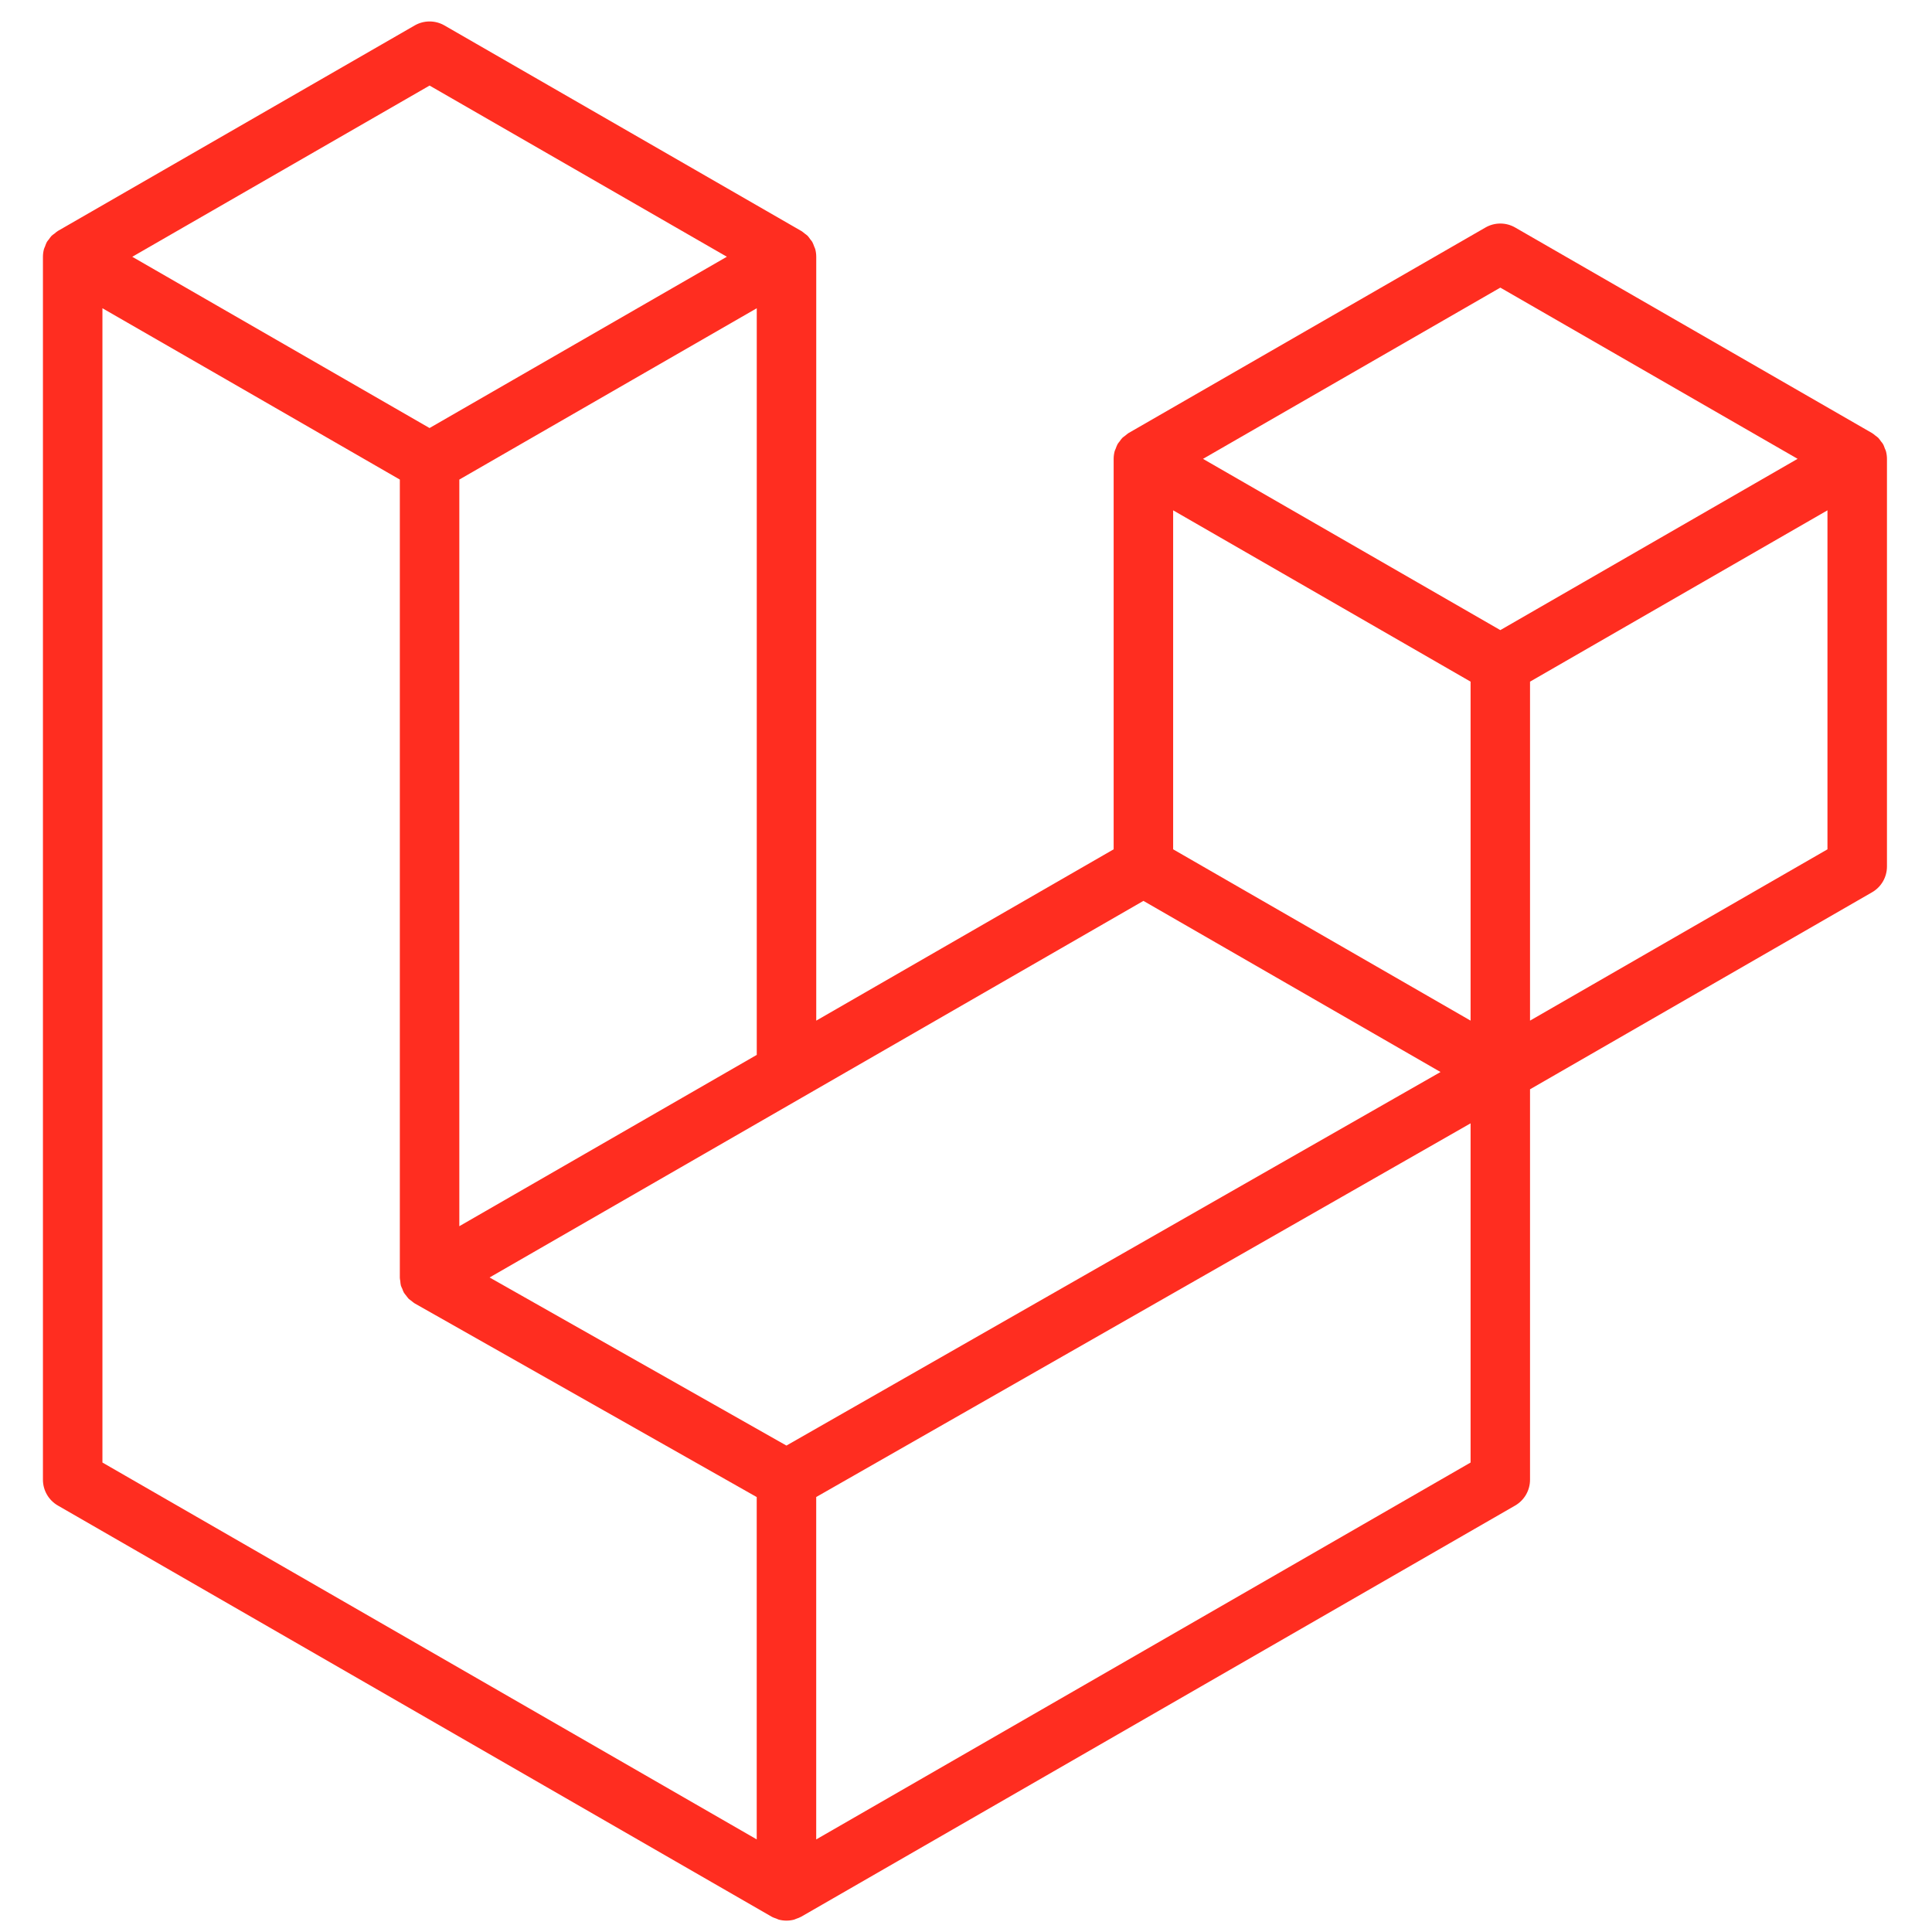
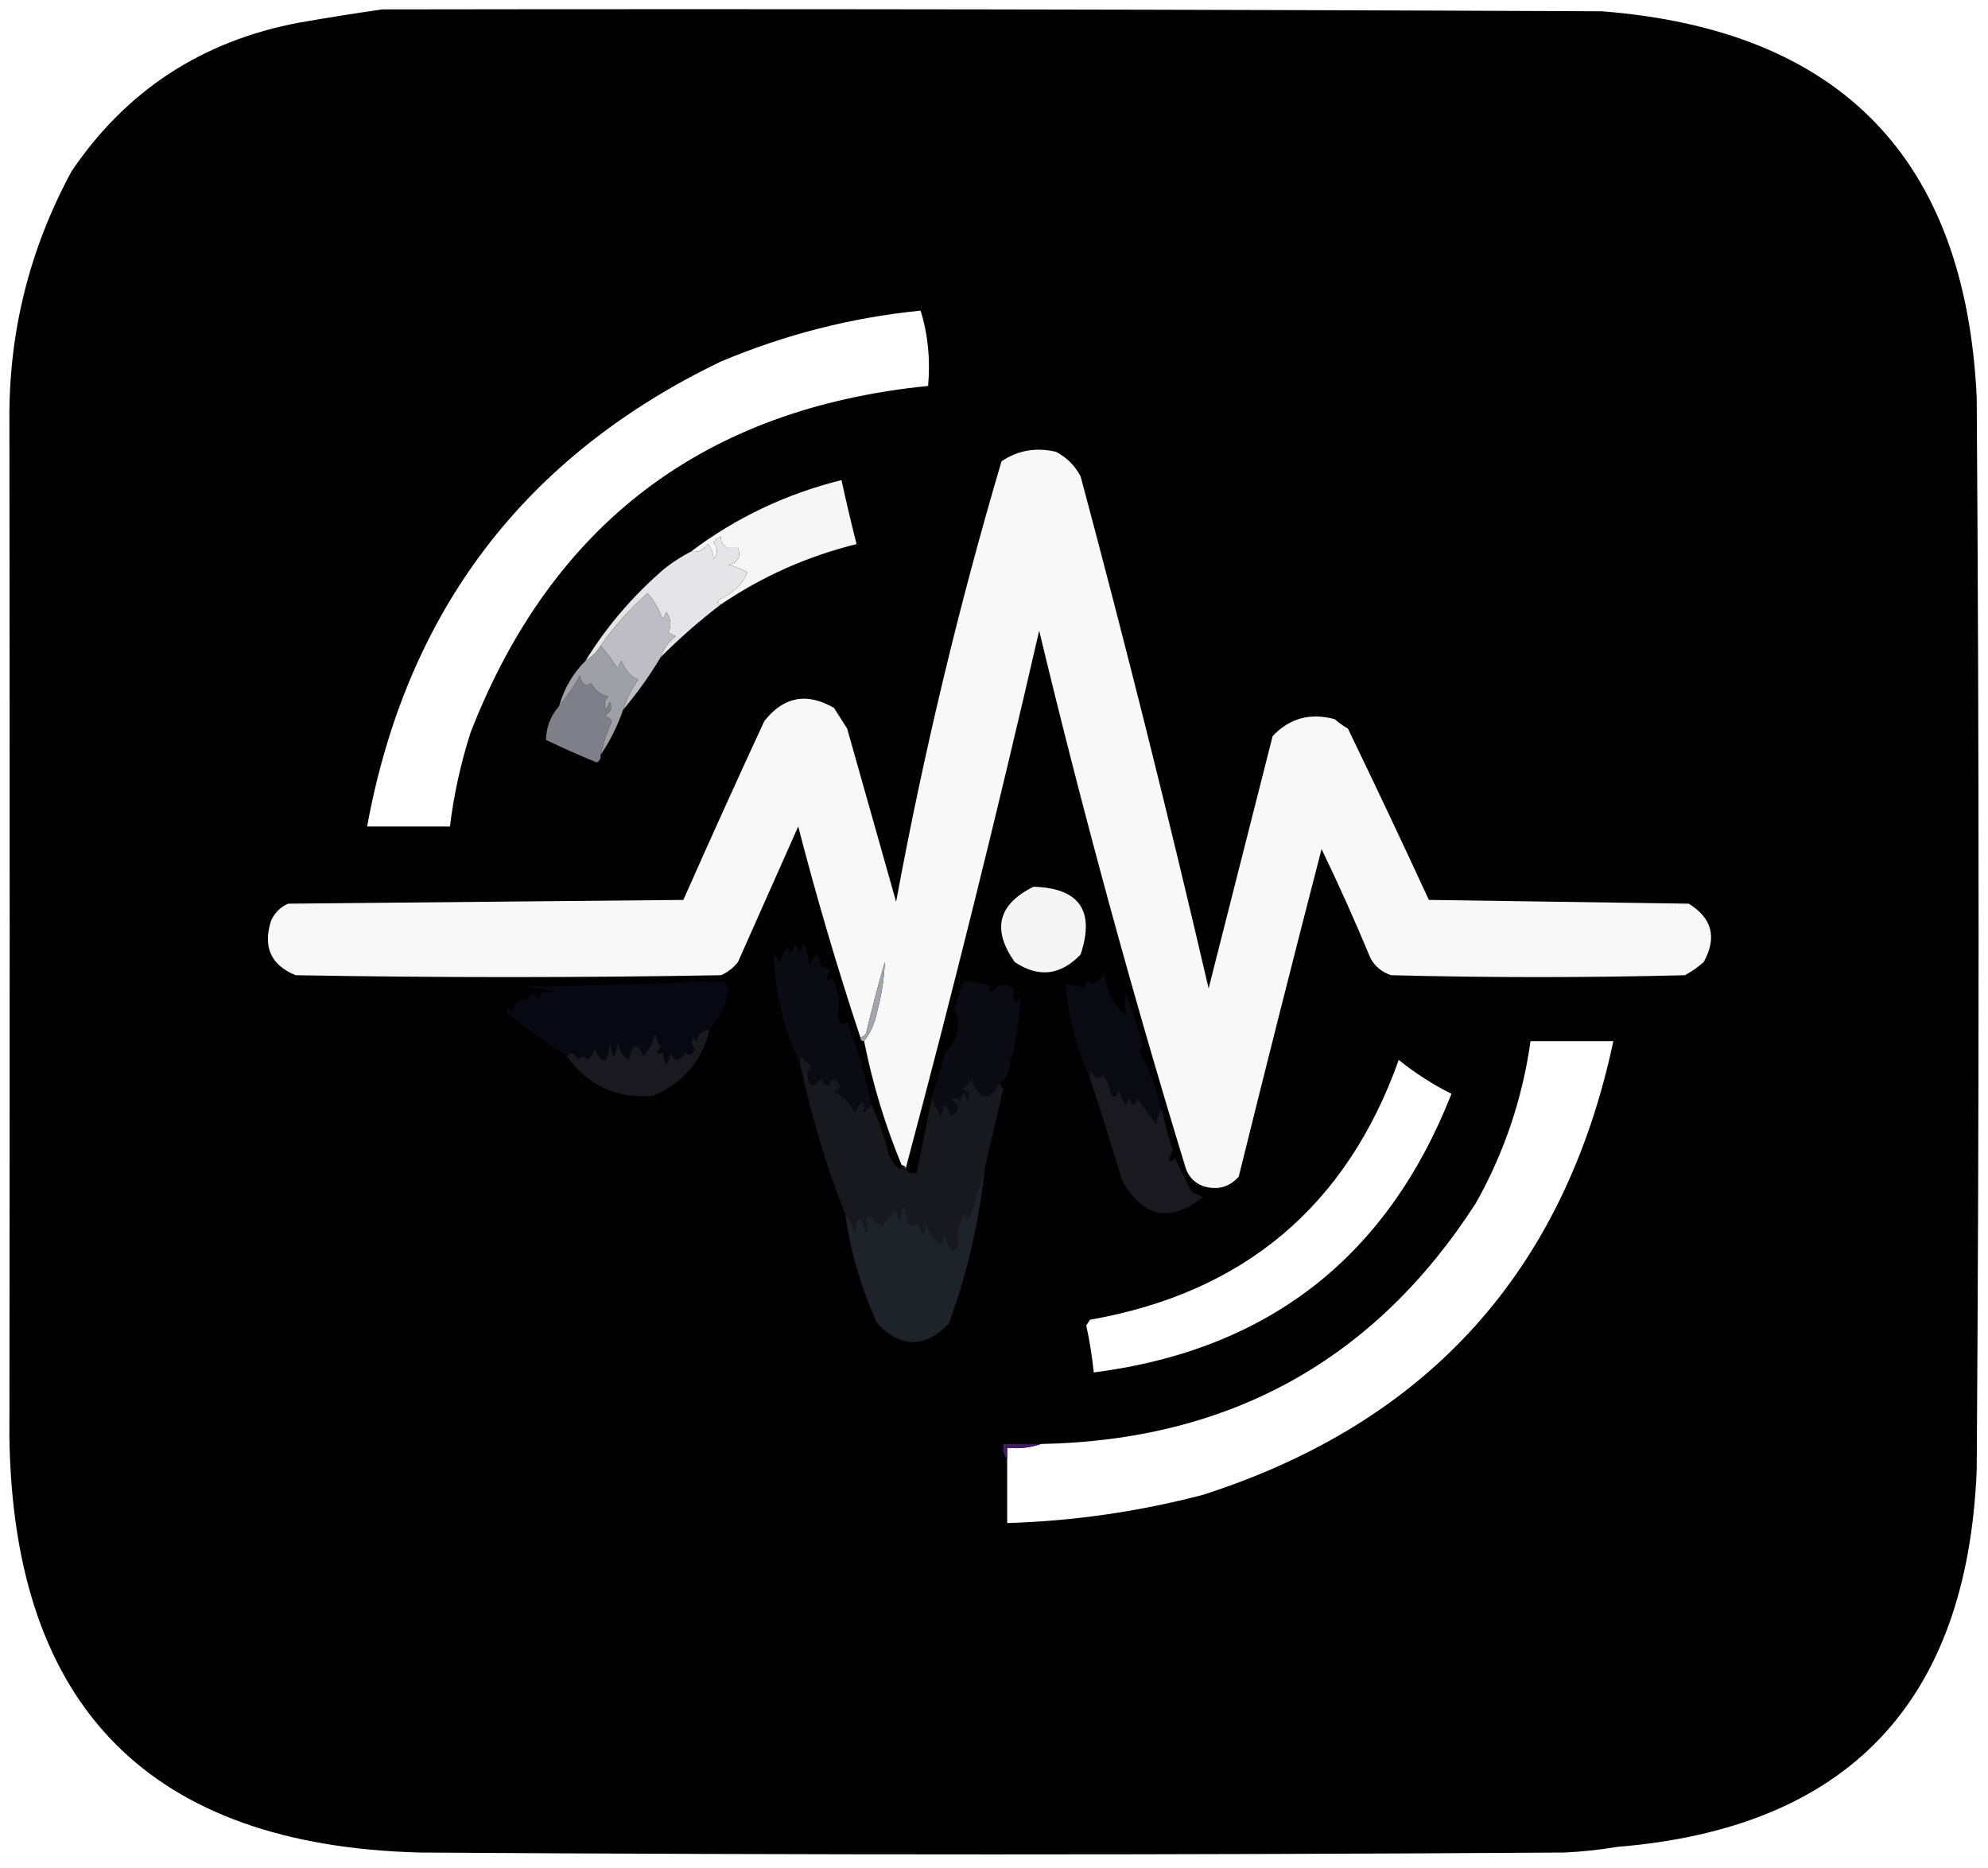
- <svg xmlns="http://www.w3.org/2000/svg" width="166" height="166" viewBox="0 0 166 166" fill="none">
-   <path fill-rule="evenodd" clip-rule="evenodd" d="M162.041 38.759C162.099 38.977 162.129 39.201 162.13 39.426V74.452C162.13 74.902 162.011 75.344 161.786 75.733C161.561 76.122 161.237 76.444 160.847 76.668L131.462 93.594V127.141C131.462 128.054 130.977 128.897 130.186 129.357L68.847 164.683C68.707 164.763 68.554 164.814 68.401 164.868C68.343 164.887 68.289 164.922 68.228 164.938C67.8 165.051 67.349 165.051 66.92 164.938C66.85 164.919 66.786 164.881 66.719 164.855C66.579 164.804 66.432 164.76 66.298 164.683L4.972 129.357C4.583 129.133 4.259 128.81 4.034 128.421C3.808 128.032 3.69 127.591 3.689 127.141L3.689 22.063C3.689 21.834 3.721 21.61 3.779 21.393C3.798 21.32 3.843 21.253 3.868 21.179C3.916 21.045 3.961 20.908 4.031 20.783C4.079 20.7 4.149 20.633 4.206 20.557C4.28 20.454 4.347 20.349 4.433 20.26C4.506 20.186 4.602 20.132 4.685 20.068C4.778 19.992 4.861 19.909 4.966 19.848L35.633 2.185C36.022 1.961 36.462 1.844 36.91 1.844C37.358 1.844 37.798 1.961 38.186 2.185L68.851 19.848H68.857C68.959 19.912 69.045 19.992 69.138 20.065C69.221 20.129 69.313 20.186 69.387 20.257C69.476 20.349 69.54 20.454 69.616 20.557C69.671 20.633 69.744 20.7 69.789 20.783C69.862 20.911 69.904 21.045 69.955 21.179C69.98 21.253 70.025 21.32 70.044 21.396C70.103 21.614 70.133 21.838 70.133 22.063V87.694L95.686 72.974V39.423C95.686 39.2 95.718 38.973 95.775 38.759C95.798 38.683 95.839 38.615 95.865 38.542C95.916 38.408 95.96 38.271 96.031 38.146C96.079 38.063 96.149 37.996 96.203 37.92C96.279 37.818 96.343 37.712 96.433 37.623C96.506 37.549 96.599 37.495 96.681 37.431C96.777 37.355 96.86 37.272 96.962 37.211L127.633 19.548C128.021 19.324 128.461 19.206 128.91 19.206C129.358 19.206 129.798 19.324 130.186 19.548L160.85 37.211C160.959 37.275 161.042 37.355 161.137 37.428C161.217 37.492 161.31 37.549 161.383 37.62C161.473 37.712 161.536 37.818 161.613 37.92C161.67 37.996 161.741 38.063 161.785 38.146C161.859 38.271 161.9 38.408 161.951 38.542C161.98 38.615 162.021 38.683 162.041 38.759ZM157.018 72.974V43.848L146.287 50.028L131.462 58.568V87.694L157.021 72.974H157.018ZM126.354 125.663V96.518L111.771 104.85L70.13 128.626V158.046L126.354 125.663ZM8.801 26.485V125.663L65.018 158.043V128.629L35.649 112L35.64 111.994L35.627 111.988C35.528 111.93 35.445 111.847 35.353 111.777C35.273 111.713 35.18 111.662 35.11 111.592L35.104 111.582C35.021 111.502 34.963 111.403 34.893 111.314C34.829 111.228 34.753 111.154 34.702 111.065L34.699 111.055C34.641 110.96 34.606 110.845 34.565 110.736C34.523 110.64 34.469 110.551 34.443 110.449C34.411 110.328 34.405 110.197 34.392 110.072C34.379 109.976 34.354 109.881 34.354 109.785V109.778V41.205L19.532 32.662L8.801 26.485ZM36.913 7.35L11.364 22.063L36.907 36.777L62.453 22.06L36.907 7.35H36.913ZM50.2 99.174L65.022 90.637V26.485L54.291 32.665L39.466 41.205V105.357L50.2 99.174ZM128.91 24.713L103.363 39.426L128.91 54.14L154.453 39.423L128.91 24.713ZM126.354 58.568L111.529 50.028L100.798 43.848V72.974L115.619 81.511L126.354 87.694V58.568ZM67.571 124.205L105.042 102.803L123.772 92.109L98.245 77.405L68.854 94.334L42.066 109.762L67.571 124.205Z" fill="#FF2D20" />
+ <svg xmlns="http://www.w3.org/2000/svg" version="1.1" width="528px" height="496px" style="shape-rendering:geometricPrecision; text-rendering:geometricPrecision; image-rendering:optimizeQuality; fill-rule:evenodd; clip-rule:evenodd">
+   <g>
+     <path style="opacity:1" fill="#000000" d="M 101.5,2.5 C 209.501,2.333 317.501,2.5 425.5,3C 488.808,7.974 521.975,42.141 525,105.5C 525.667,200.5 525.667,295.5 525,390.5C 522.451,452.209 490.618,485.542 429.5,490.5C 424.887,491.279 420.22,491.779 415.5,492C 314.167,492.667 212.833,492.667 111.5,492C 39.973,490.14 3.64,453.474 2.5,382C 2.593,292.27 2.593,202.27 2.5,112C 2.266,88.437 7.766,66.27 19,45.5C 33.533,24.011 53.7,10.845 79.5,6C 86.96,4.7 94.293,3.533 101.5,2.5 Z M 244.5,82.5 C 246.459,88.75 247.126,95.416 246.5,102.5C 187.088,108.436 146.588,139.103 125,194.5C 122.372,202.677 120.538,211.011 119.5,219.5C 112.167,219.5 104.833,219.5 97.5,219.5C 108.007,162.253 139.34,121.086 191.5,96C 208.616,88.805 226.283,84.305 244.5,82.5 Z M 267.5,387.5 C 267.5,386.5 267.5,385.5 267.5,384.5C 270.713,384.81 273.713,384.477 276.5,383.5C 326.639,382.527 365.139,361.194 392,319.5C 399.533,306.067 404.367,291.733 406.5,276.5C 413.833,276.5 421.167,276.5 428.5,276.5C 415.483,337.666 379.149,377.833 319.5,397C 302.445,401.465 285.112,403.965 267.5,404.5C 267.5,398.833 267.5,393.167 267.5,387.5 Z M 371.5,281.5 C 375.868,285.014 380.535,288.014 385.5,290.5C 368.452,333.876 336.785,358.543 290.5,364.5C 290.067,360.3 289.4,356.133 288.5,352C 288.833,351.5 289.167,351 289.5,350.5C 330.318,343.336 357.651,320.336 371.5,281.5 Z" />
+   </g>
+   <g>
+     <path style="opacity:1" fill="#f8f8f8" d="M 240.5,310.5 C 240.5,309.833 240.167,309.5 239.5,309.5C 235.085,298.843 231.752,287.843 229.5,276.5C 231.255,274.239 232.422,271.572 233,268.5C 234.167,264.187 234.834,259.853 235,255.5C 233.181,261.774 231.515,268.107 230,274.5C 229.617,275.056 229.117,275.389 228.5,275.5C 222.387,257.056 216.887,238.39 212,219.5C 206.667,231.5 201.333,243.5 196,255.5C 194.786,257.049 193.286,258.215 191.5,259C 153.833,259.667 116.167,259.667 78.5,259C 71.943,256.315 69.777,251.481 72,244.5C 72.948,242.43 74.448,240.93 76.5,240C 111.5,239.667 146.5,239.333 181.5,239C 188.521,223.123 195.688,207.289 203,191.5C 208.126,185.004 214.292,183.837 221.5,188C 222.667,189.833 223.833,191.667 225,193.5C 229.347,208.895 233.68,224.228 238,239.5C 245.299,199.971 254.633,160.971 266,122.5C 270.368,119.58 275.201,118.747 280.5,120C 283.333,121.5 285.5,123.667 287,126.5C 299.094,171.637 310.428,216.97 321,262.5C 326.669,240.162 332.335,217.829 338,195.5C 342.491,190.741 347.991,189.241 354.5,191C 355.579,191.956 356.745,192.789 358,193.5C 365.311,208.622 372.478,223.788 379.5,239C 402.5,239.333 425.5,239.667 448.5,240C 454.742,243.816 456.075,248.983 452.5,255.5C 450.972,256.861 449.305,258.028 447.5,259C 421.5,259.667 395.5,259.667 369.5,259C 367.061,258.226 365.227,256.726 364,254.5C 359.924,244.685 355.591,235.018 351,225.5C 343.513,254.446 336.18,283.446 329,312.5C 326.441,315.349 323.274,316.183 319.5,315C 317.333,314.167 315.833,312.667 315,310.5C 300.533,263.234 287.533,215.567 276,167.5C 264.962,215.571 253.129,263.238 240.5,310.5 Z" />
+   </g>
+   <g>
+     <path style="opacity:1" fill="#f6f6f6" d="M 191.5,160.5 C 190.262,160.19 190.262,159.69 191.5,159C 195.042,157.221 197.375,154.887 198.5,152C 196.741,151.02 195.074,150.353 193.5,150C 196.032,149.388 196.865,147.888 196,145.5C 195,145.5 194,145.5 193,145.5C 191.796,144.529 191.296,143.529 191.5,142.5C 190.692,142.808 190.025,143.308 189.5,144C 190.747,145.494 190.747,146.994 189.5,148.5C 189.467,147.011 188.967,145.678 188,144.5C 186.951,146.107 185.451,146.773 183.5,146.5C 195.413,137.511 208.746,131.178 223.5,127.5C 224.727,133.196 226.06,138.863 227.5,144.5C 214.502,147.716 202.502,153.05 191.5,160.5 Z" />
+   </g>
+   <g>
+     <path style="opacity:1" fill="#e5e5e7" d="M 191.5,160.5 C 185.896,164.765 180.563,169.432 175.5,174.5C 176.203,172.284 177.536,170.451 179.5,169C 178.833,168.667 178.167,168.333 177.5,168C 178.374,166.273 178.207,164.44 177,162.5C 176.667,163.167 176.333,163.833 176,164.5C 175.099,161.929 173.766,159.596 172,157.5C 167.255,161.74 163.088,166.407 159.5,171.5C 158.527,173.139 157.194,174.473 155.5,175.5C 161.144,166.342 168.144,158.176 176.5,151C 178.734,149.25 181.068,147.75 183.5,146.5C 185.451,146.773 186.951,146.107 188,144.5C 188.967,145.678 189.467,147.011 189.5,148.5C 190.747,146.994 190.747,145.494 189.5,144C 190.025,143.308 190.692,142.808 191.5,142.5C 191.296,143.529 191.796,144.529 193,145.5C 194,145.5 195,145.5 196,145.5C 196.865,147.888 196.032,149.388 193.5,150C 195.074,150.353 196.741,151.02 198.5,152C 197.375,154.887 195.042,157.221 191.5,159C 190.262,159.69 190.262,160.19 191.5,160.5 Z" />
+   </g>
+   <g>
+     <path style="opacity:1" fill="#bdbdc3" d="M 175.5,174.5 C 172.547,179.45 169.214,184.117 165.5,188.5C 166.37,185.622 167.703,182.955 169.5,180.5C 167.674,179.82 166.174,178.154 165,175.5C 164.667,176.167 164.333,176.833 164,177.5C 162.637,175.316 161.137,173.316 159.5,171.5C 163.088,166.407 167.255,161.74 172,157.5C 173.766,159.596 175.099,161.929 176,164.5C 176.333,163.833 176.667,163.167 177,162.5C 178.207,164.44 178.374,166.273 177.5,168C 178.167,168.333 178.833,168.667 179.5,169C 177.536,170.451 176.203,172.284 175.5,174.5 Z" />
+   </g>
+   <g>
+     <path style="opacity:1" fill="#9f9fa6" d="M 159.5,171.5 C 161.137,173.316 162.637,175.316 164,177.5C 164.333,176.833 164.667,176.167 165,175.5C 166.174,178.154 167.674,179.82 169.5,180.5C 167.703,182.955 166.37,185.622 165.5,188.5C 164.008,192.818 162.008,196.818 159.5,200.5C 160.199,197.427 161.199,194.427 162.5,191.5C 161.975,190.808 161.308,190.308 160.5,190C 162.158,189.275 162.658,188.108 162,186.5C 161.667,187.167 161.333,187.833 161,188.5C 160.316,187.216 160.483,186.049 161.5,185C 159.479,184.487 157.979,183.32 157,181.5C 155.442,182.345 154.442,181.679 154,179.5C 152.391,182.407 150.558,185.073 148.5,187.5C 149.828,182.835 152.161,178.835 155.5,175.5C 157.194,174.473 158.527,173.139 159.5,171.5 Z" />
+   </g>
+   <g>
+     <path style="opacity:1" fill="#7f7f89" d="M 159.5,200.5 C 159.631,201.376 159.298,202.043 158.5,202.5C 153.926,200.629 149.426,198.629 145,196.5C 145.081,193.092 146.248,190.092 148.5,187.5C 150.558,185.073 152.391,182.407 154,179.5C 154.442,181.679 155.442,182.345 157,181.5C 157.979,183.32 159.479,184.487 161.5,185C 160.483,186.049 160.316,187.216 161,188.5C 161.333,187.833 161.667,187.167 162,186.5C 162.658,188.108 162.158,189.275 160.5,190C 161.308,190.308 161.975,190.808 162.5,191.5C 161.199,194.427 160.199,197.427 159.5,200.5 Z" />
+   </g>
+   <g>
+     <path style="opacity:1" fill="#f5f5f6" d="M 274.5,235.5 C 286.69,235.863 290.856,241.863 287,253.5C 281.664,259.071 275.831,259.738 269.5,255.5C 263.39,246.837 265.057,240.17 274.5,235.5 Z" />
+   </g>
+   <g>
+     <path style="opacity:1" fill="#a4a4ac" d="M 229.5,276.5 C 228.833,276.5 228.5,276.167 228.5,275.5C 229.117,275.389 229.617,275.056 230,274.5C 231.515,268.107 233.181,261.774 235,255.5C 234.834,259.853 234.167,264.187 233,268.5C 232.422,271.572 231.255,274.239 229.5,276.5 Z" />
+   </g>
+   <g>
+     <path style="opacity:1" fill="#080812" d="M 188.5,273.5 C 186.589,273.574 185.422,274.574 185,276.5C 184.667,276.167 184.333,275.833 184,275.5C 183.508,276.549 183.674,277.549 184.5,278.5C 183.965,280.271 183.131,280.604 182,279.5C 180.488,281.957 179.154,281.957 178,279.5C 177.333,283.5 176.667,283.5 176,279.5C 174.334,280.34 174.167,279.84 175.5,278C 174.809,276.933 174.309,275.766 174,274.5C 173.439,276.725 172.439,278.725 171,280.5C 169.307,276.678 167.973,277.011 167,281.5C 165.26,280.284 164.26,278.618 164,276.5C 163.333,281.833 162.667,281.833 162,276.5C 161.436,282.638 160.103,283.305 158,278.5C 157.581,279.672 156.915,280.672 156,281.5C 155.259,280.359 154.425,280.359 153.5,281.5C 152.787,279.565 151.787,279.232 150.5,280.5C 145.231,277.078 140.064,273.411 135,269.5C 134.386,267.687 134.719,267.353 136,268.5C 136.724,266.041 138.057,265.041 140,265.5C 141.309,263.109 142.309,263.109 143,265.5C 143.333,264.833 143.667,264.167 144,263.5C 145.264,263.64 146.431,263.64 147.5,263.5C 144.553,262.679 141.553,262.179 138.5,262C 156.407,261.826 174.24,261.326 192,260.5C 192.87,261.108 193.37,261.941 193.5,263C 192.673,267.026 191.006,270.526 188.5,273.5 Z" />
+   </g>
+   <g>
+     <path style="opacity:1" fill="#0b0b13" d="M 231.5,293.5 C 230.849,294.091 230.182,294.757 229.5,295.5C 229.705,291.735 228.872,291.735 227,295.5C 225.833,293 224,291.167 221.5,290C 223.709,289.043 223.543,287.876 221,286.5C 220.309,288.891 219.309,288.891 218,286.5C 216.155,289.184 214.988,288.851 214.5,285.5C 214.608,284.558 214.941,283.725 215.5,283C 214.333,282.5 213.5,281.667 213,280.5C 212.536,281.094 212.369,281.761 212.5,282.5C 208.115,273.293 205.781,263.626 205.5,253.5C 206.192,254.025 206.692,254.692 207,255.5C 207.667,254.167 208.333,252.833 209,251.5C 209.974,253.878 210.641,253.544 211,250.5C 211.308,251.308 211.808,251.975 212.5,252.5C 212.833,251.833 213.167,251.167 213.5,250.5C 214.308,252.423 214.808,254.423 215,256.5C 216.389,252.728 217.389,252.728 218,256.5C 218.92,256.93 219.753,257.264 220.5,257.5C 220.167,258.167 219.833,258.833 219.5,259.5C 219.846,260.696 220.346,260.696 221,259.5C 222.693,262.935 223.193,266.435 222.5,270C 222.8,272.024 223.633,272.524 225,271.5C 227.789,278.659 229.956,285.992 231.5,293.5 Z" />
+   </g>
+   <g>
+     <path style="opacity:1" fill="#0b0b13" d="M 265.5,287.5 C 262.759,292.721 260.259,292.388 258,286.5C 257.5,287.667 256.667,288.5 255.5,289C 257.158,289.725 257.658,290.892 257,292.5C 256.333,289.833 255.667,289.833 255,292.5C 254.282,291.549 253.449,291.383 252.5,292C 255.079,293.612 255.079,295.112 252.5,296.5C 251.402,292.639 250.569,292.639 250,296.5C 249.015,294.825 248.181,293.158 247.5,291.5C 248.755,287.563 249.922,283.563 251,279.5C 254.468,276.312 255.301,272.479 253.5,268C 254.207,265.48 255.04,262.98 256,260.5C 258.311,260.606 260.811,261.106 263.5,262C 262.304,262.654 262.304,263.154 263.5,263.5C 265.252,261.123 267.252,260.956 269.5,263C 268.72,264.073 268.887,265.24 270,266.5C 270.333,265.833 270.667,265.167 271,264.5C 270.753,270.891 269.753,277.225 268,283.5C 267.878,285.437 267.045,286.77 265.5,287.5 Z" />
+   </g>
+   <g>
+     <path style="opacity:1" fill="#0a0a12" d="M 308.5,294.5 C 307.71,295.609 307.21,296.942 307,298.5C 305.333,296.167 303.667,293.833 302,291.5C 301.333,294.167 300.667,294.167 300,291.5C 299.667,292.167 299.333,292.833 299,293.5C 298.333,292.167 297.667,290.833 297,289.5C 296.683,291.301 296.016,291.634 295,290.5C 294.784,288.616 294.117,286.949 293,285.5C 291.605,286.815 290.605,286.481 290,284.5C 289.536,285.094 289.369,285.761 289.5,286.5C 285.939,278.591 283.772,270.258 283,261.5C 284.583,261.493 286.249,261.826 288,262.5C 288.317,260.699 288.984,260.366 290,261.5C 291.314,260.687 292.481,259.687 293.5,258.5C 293.835,263.172 295.668,266.839 299,269.5C 298.695,267.557 298.695,265.557 299,263.5C 300.603,268.141 302.103,272.808 303.5,277.5C 303.291,278.086 302.957,278.586 302.5,279C 305.181,283.877 307.181,289.043 308.5,294.5 Z" />
+   </g>
+   <g>
+     <path style="opacity:1" fill="#19191f" d="M 188.5,273.5 C 186.418,281.827 181.418,287.66 173.5,291C 163.878,291.898 156.211,288.398 150.5,280.5C 151.787,279.232 152.787,279.565 153.5,281.5C 154.425,280.359 155.259,280.359 156,281.5C 156.915,280.672 157.581,279.672 158,278.5C 160.103,283.305 161.436,282.638 162,276.5C 162.667,281.833 163.333,281.833 164,276.5C 164.26,278.618 165.26,280.284 167,281.5C 167.973,277.011 169.307,276.678 171,280.5C 172.439,278.725 173.439,276.725 174,274.5C 174.309,275.766 174.809,276.933 175.5,278C 174.167,279.84 174.334,280.34 176,279.5C 176.667,283.5 177.333,283.5 178,279.5C 179.154,281.957 180.488,281.957 182,279.5C 183.131,280.604 183.965,280.271 184.5,278.5C 183.674,277.549 183.508,276.549 184,275.5C 184.333,275.833 184.667,276.167 185,276.5C 185.422,274.574 186.589,273.574 188.5,273.5 Z" />
+   </g>
+   <g>
+     <path style="opacity:1" fill="#18191f" d="M 231.5,293.5 C 233.455,297.639 234.955,301.972 236,306.5C 236.615,308.116 237.615,309.449 239,310.5C 239.399,310.272 239.565,309.938 239.5,309.5C 240.167,309.5 240.5,309.833 240.5,310.5C 241.209,311.404 242.209,311.737 243.5,311.5C 244.834,304.832 246.167,298.165 247.5,291.5C 248.181,293.158 249.015,294.825 250,296.5C 250.569,292.639 251.402,292.639 252.5,296.5C 255.079,295.112 255.079,293.612 252.5,292C 253.449,291.383 254.282,291.549 255,292.5C 255.667,289.833 256.333,289.833 257,292.5C 257.658,290.892 257.158,289.725 255.5,289C 256.667,288.5 257.5,287.667 258,286.5C 260.259,292.388 262.759,292.721 265.5,287.5C 265.611,288.117 265.944,288.617 266.5,289C 264.782,296.257 263.115,303.424 261.5,310.5C 260.177,314.724 258.844,319.057 257.5,323.5C 256.914,323.291 256.414,322.957 256,322.5C 254.411,325.307 253.911,328.14 254.5,331C 254,331.5 253.5,332 253,332.5C 251.883,331.051 251.216,329.384 251,327.5C 250.667,328.5 250.333,329.5 250,330.5C 247.852,329.023 246.518,327.023 246,324.5C 245.333,328.5 244.667,328.5 244,324.5C 243,325.833 242,325.833 241,324.5C 240.333,319.167 239.667,319.167 239,324.5C 238.667,323.5 238.333,322.5 238,321.5C 236.493,322.505 235.327,323.838 234.5,325.5C 232.866,325.032 231.7,324.032 231,322.5C 230.5,323 230,323.5 229.5,324C 230.517,325.049 230.684,326.216 230,327.5C 228.474,322.373 227.474,322.373 227,327.5C 226.626,325.509 225.793,323.842 224.5,322.5C 219.408,309.608 215.408,296.275 212.5,282.5C 212.369,281.761 212.536,281.094 213,280.5C 213.5,281.667 214.333,282.5 215.5,283C 214.941,283.725 214.608,284.558 214.5,285.5C 214.988,288.851 216.155,289.184 218,286.5C 219.309,288.891 220.309,288.891 221,286.5C 223.543,287.876 223.709,289.043 221.5,290C 224,291.167 225.833,293 227,295.5C 228.872,291.735 229.705,291.735 229.5,295.5C 230.182,294.757 230.849,294.091 231.5,293.5 Z" />
+   </g>
+   <g>
+     <path style="opacity:1" fill="#19191f" d="M 308.5,294.5 C 309.341,298.198 310.341,301.864 311.5,305.5C 311.167,306.167 310.833,306.833 310.5,307.5C 310.846,308.696 311.346,308.696 312,307.5C 313.504,310.509 315.004,313.509 316.5,316.5C 317.5,317 318.5,317.5 319.5,318C 310.743,324.848 303.576,323.348 298,313.5C 295.315,304.418 292.482,295.418 289.5,286.5C 289.369,285.761 289.536,285.094 290,284.5C 290.605,286.481 291.605,286.815 293,285.5C 294.117,286.949 294.784,288.616 295,290.5C 296.016,291.634 296.683,291.301 297,289.5C 297.667,290.833 298.333,292.167 299,293.5C 299.333,292.833 299.667,292.167 300,291.5C 300.667,294.167 301.333,294.167 302,291.5C 303.667,293.833 305.333,296.167 307,298.5C 307.21,296.942 307.71,295.609 308.5,294.5 Z" />
+   </g>
+   <g>
+     <path style="opacity:1" fill="#1e2329" d="M 261.5,310.5 C 260.051,324.58 256.885,338.246 252,351.5C 245.7,358.079 239.367,358.079 233,351.5C 228.766,342.23 225.933,332.563 224.5,322.5C 225.793,323.842 226.626,325.509 227,327.5C 227.474,322.373 228.474,322.373 230,327.5C 230.684,326.216 230.517,325.049 229.5,324C 230,323.5 230.5,323 231,322.5C 231.7,324.032 232.866,325.032 234.5,325.5C 235.327,323.838 236.493,322.505 238,321.5C 238.333,322.5 238.667,323.5 239,324.5C 239.667,319.167 240.333,319.167 241,324.5C 242,325.833 243,325.833 244,324.5C 244.667,328.5 245.333,328.5 246,324.5C 246.518,327.023 247.852,329.023 250,330.5C 250.333,329.5 250.667,328.5 251,327.5C 251.216,329.384 251.883,331.051 253,332.5C 253.5,332 254,331.5 254.5,331C 253.911,328.14 254.411,325.307 256,322.5C 256.414,322.957 256.914,323.291 257.5,323.5C 258.844,319.057 260.177,314.724 261.5,310.5 Z" />
+   </g>
+   <g>
+     <path style="opacity:1" fill="#3d1d5c" d="M 276.5,383.5 C 273.713,384.477 270.713,384.81 267.5,384.5C 267.5,385.5 267.5,386.5 267.5,387.5C 266.566,386.432 266.232,385.099 266.5,383.5C 269.833,383.5 273.167,383.5 276.5,383.5 Z" />
+   </g>
</svg>
